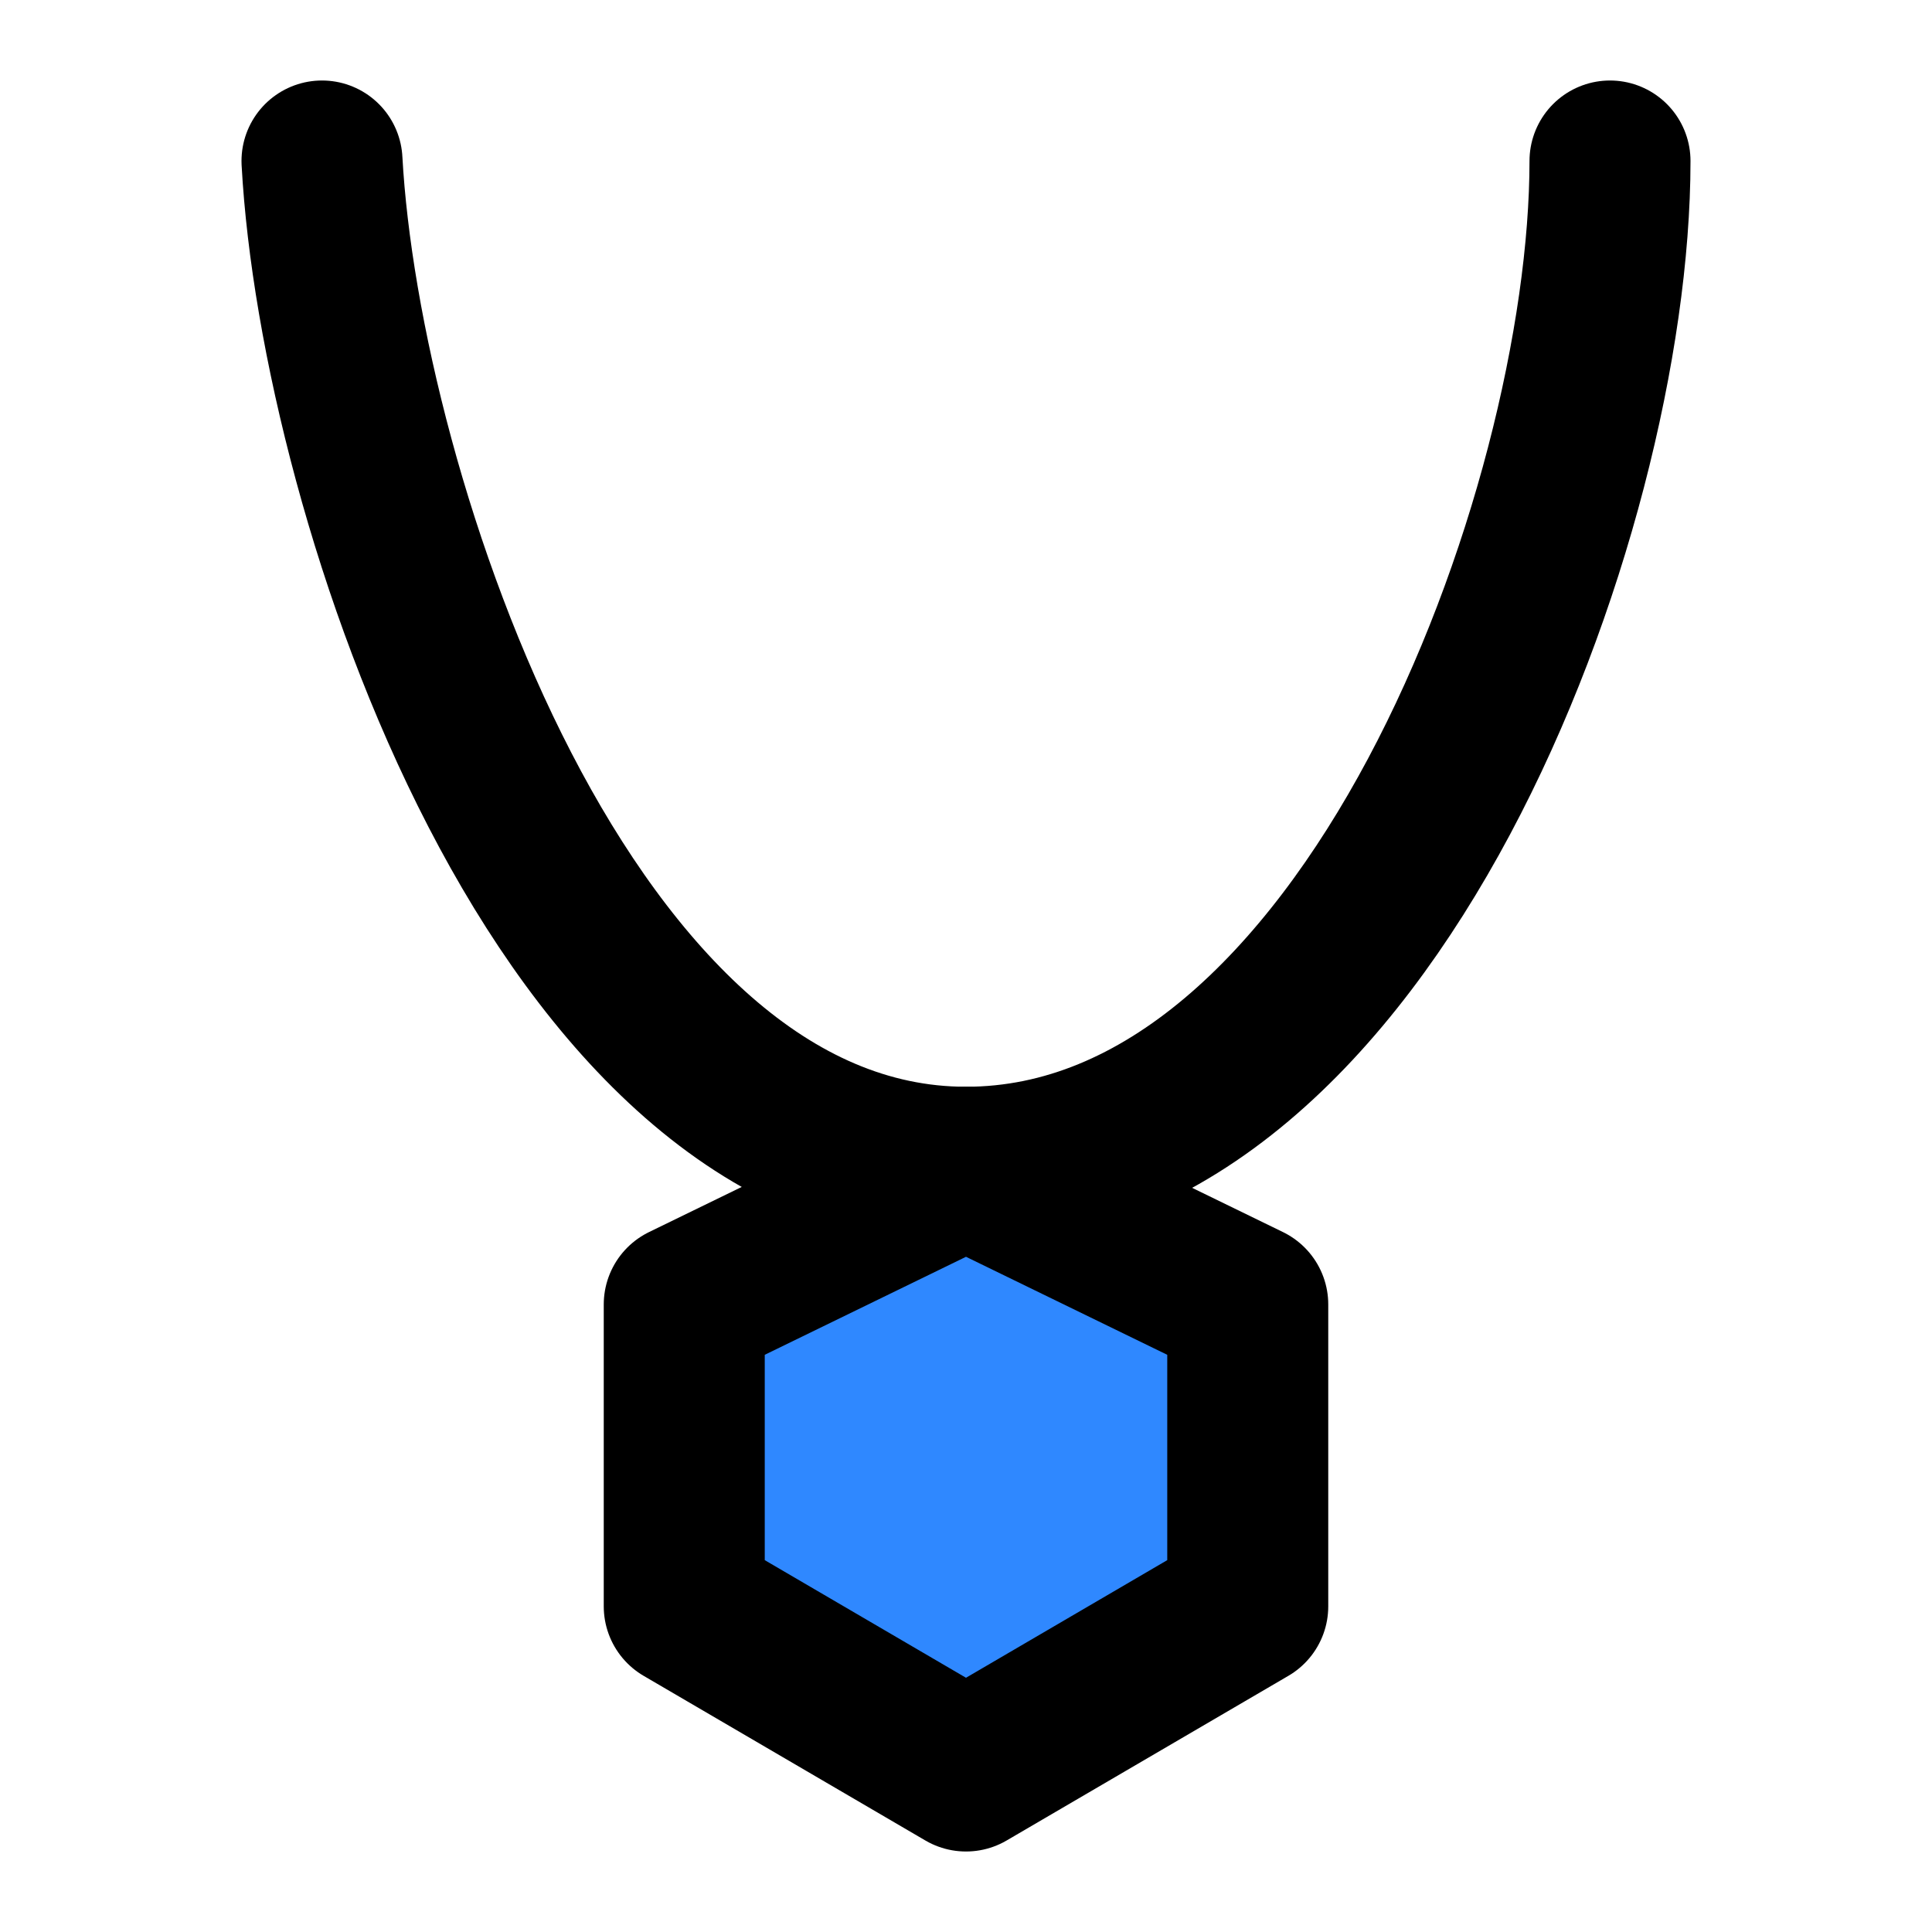
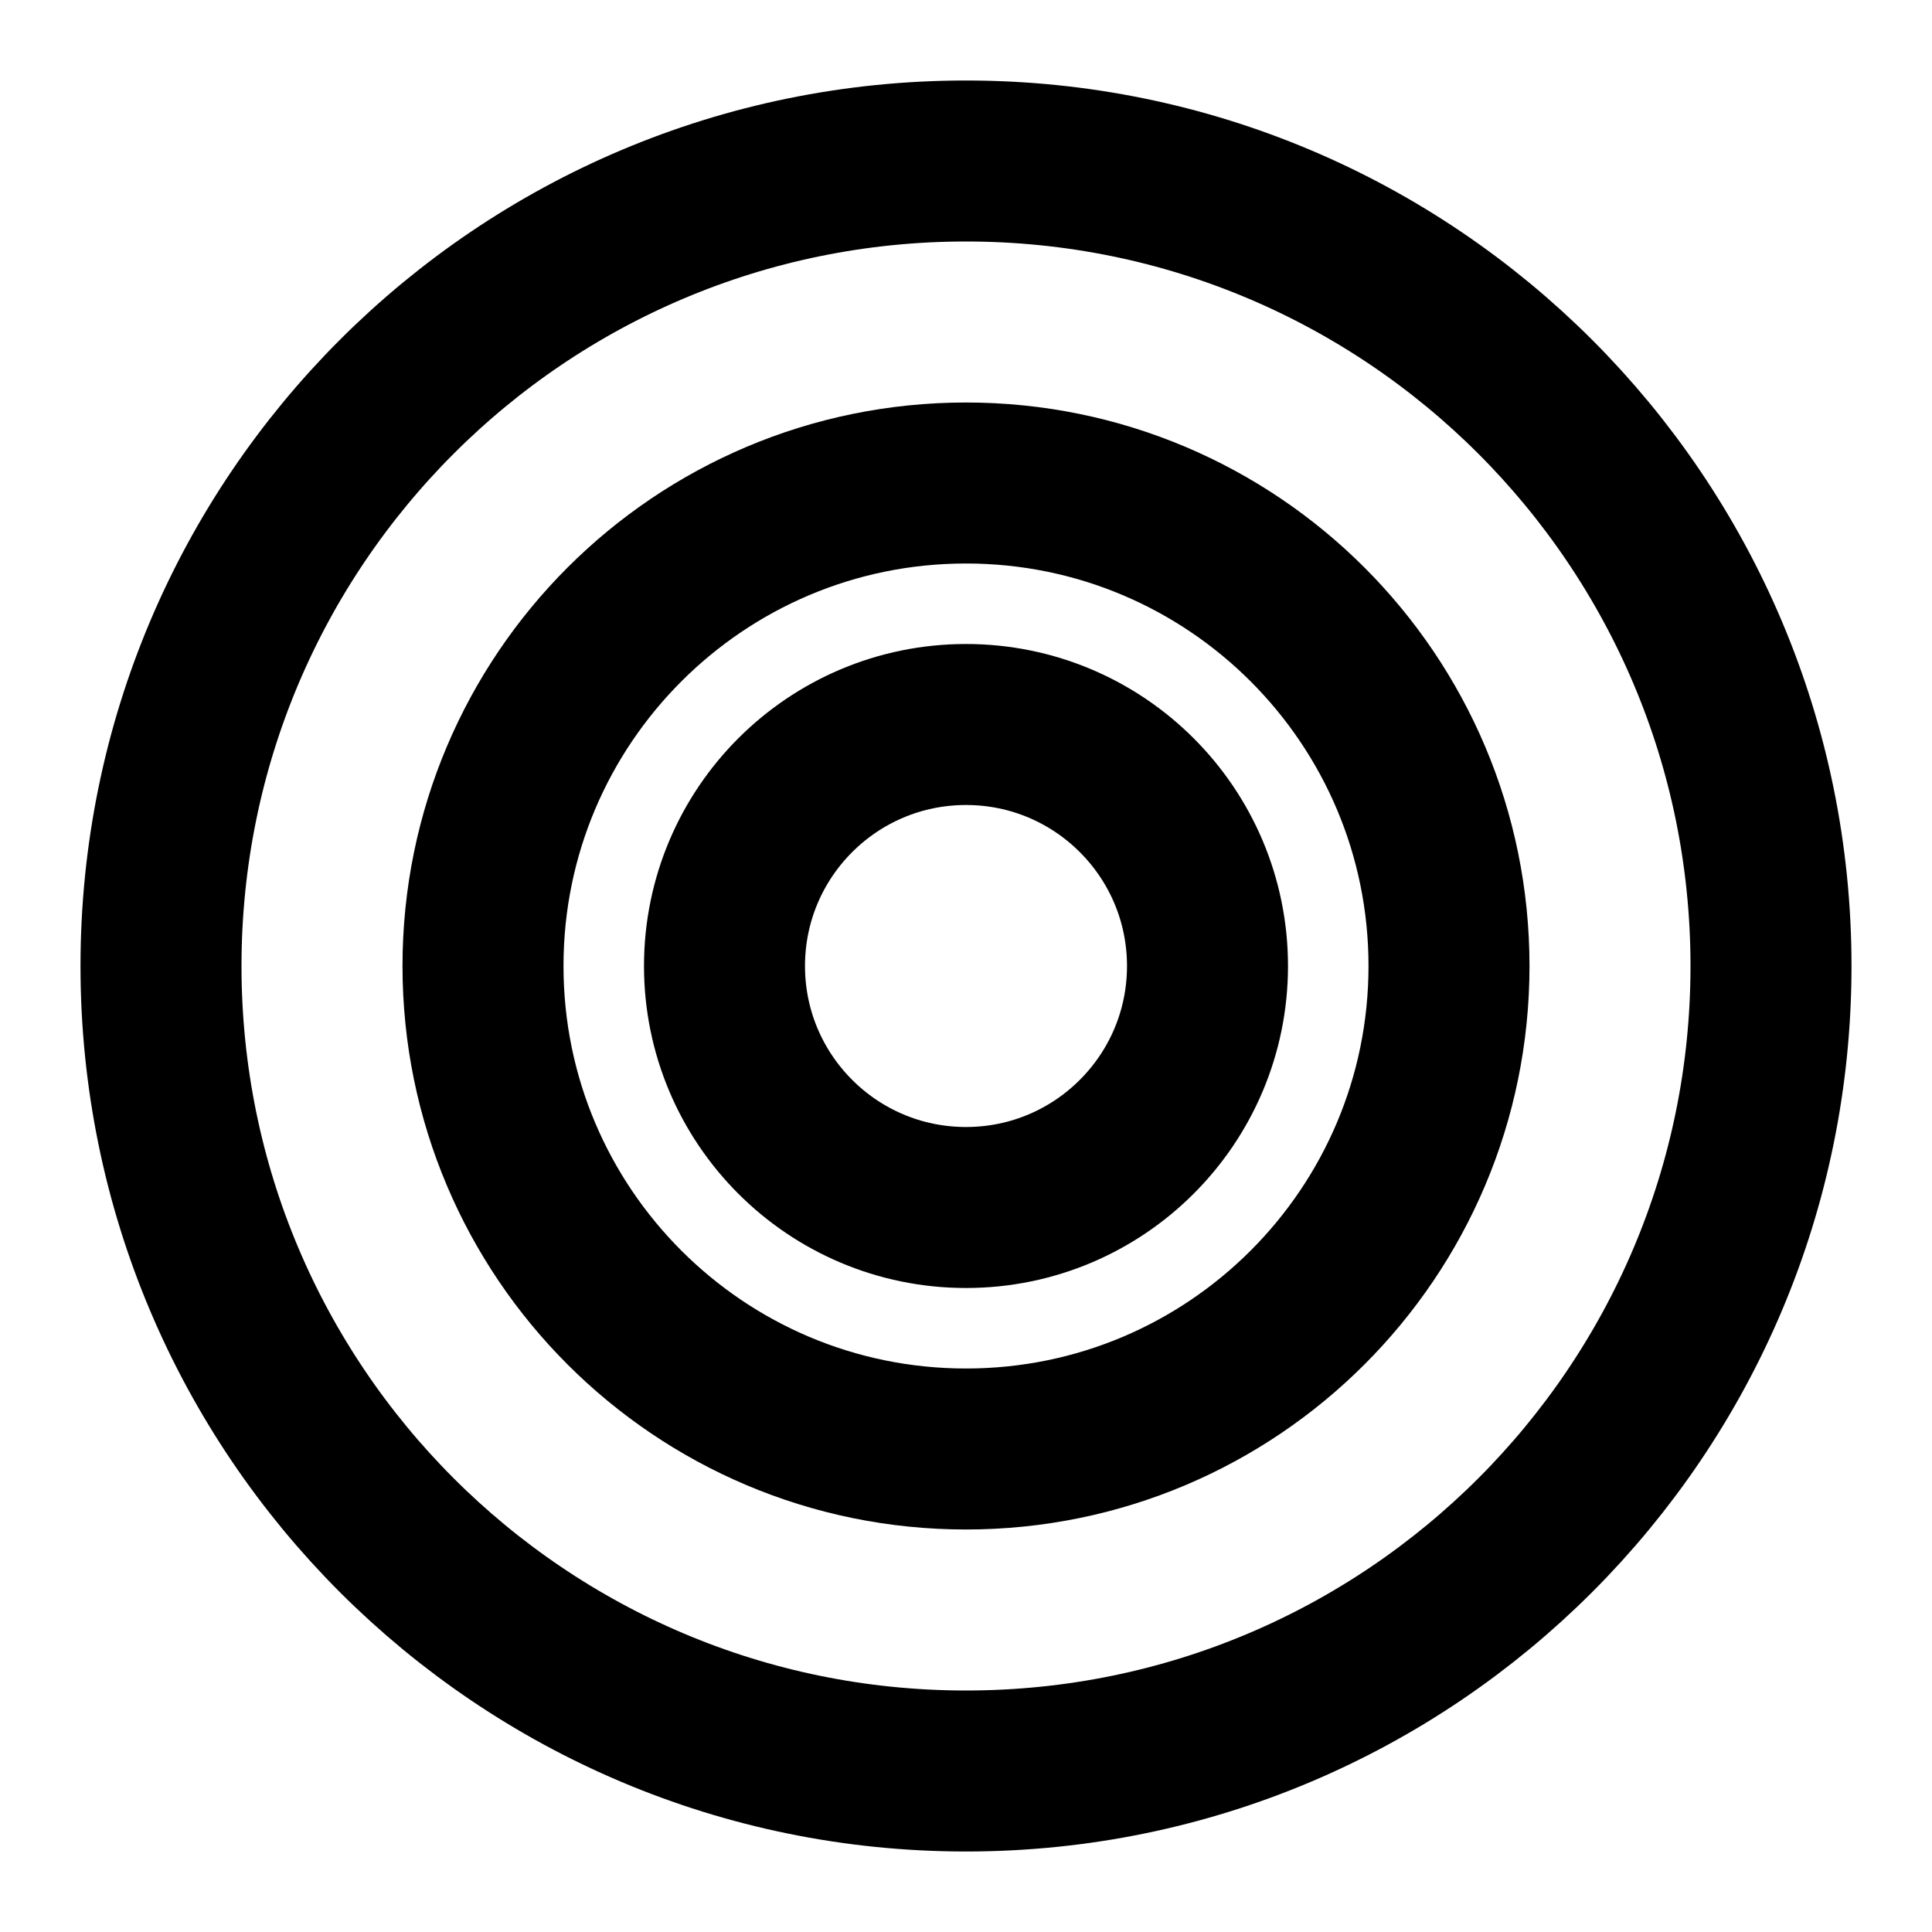
- <svg xmlns="http://www.w3.org/2000/svg" width="800px" height="800px" viewBox="0 0 48 48" fill="none">
-   <path d="M17 32.409L24 29L31 32.409V39.909L24 44L17 39.909V32.409Z" fill="#2F88FF" stroke="#000000" stroke-width="4" stroke-linecap="round" stroke-linejoin="round" />
-   <path d="M8 4C8.455 12.333 14 29 24 29C34 29 40 12.784 40 4" stroke="#000000" stroke-width="4" stroke-linecap="round" stroke-linejoin="round" />
+ <svg xmlns="http://www.w3.org/2000/svg" viewBox="0 0 24 24" fill="none">
+   <path d="M12 22C17.523 22 22 17.523 22 12C22 6.477 17.523 2 12 2C6.477 2 2 6.477 2 12C2 17.523 6.477 22 12 22Z" stroke="#000000" stroke-width="2" stroke-linecap="round" stroke-linejoin="round" />
+   <path d="M12 18C15.314 18 18 15.314 18 12C18 8.686 15.314 6 12 6C8.686 6 6 8.686 6 12C6 15.314 8.686 18 12 18Z" stroke="#000000" stroke-width="2" stroke-linecap="round" stroke-linejoin="round" />
+   <path d="M12 15C13.657 15 15 13.657 15 12C15 10.343 13.657 9 12 9C10.343 9 9 10.343 9 12C9 13.657 10.343 15 12 15Z" stroke="#000000" stroke-width="2" stroke-linecap="round" stroke-linejoin="round" />
</svg>
